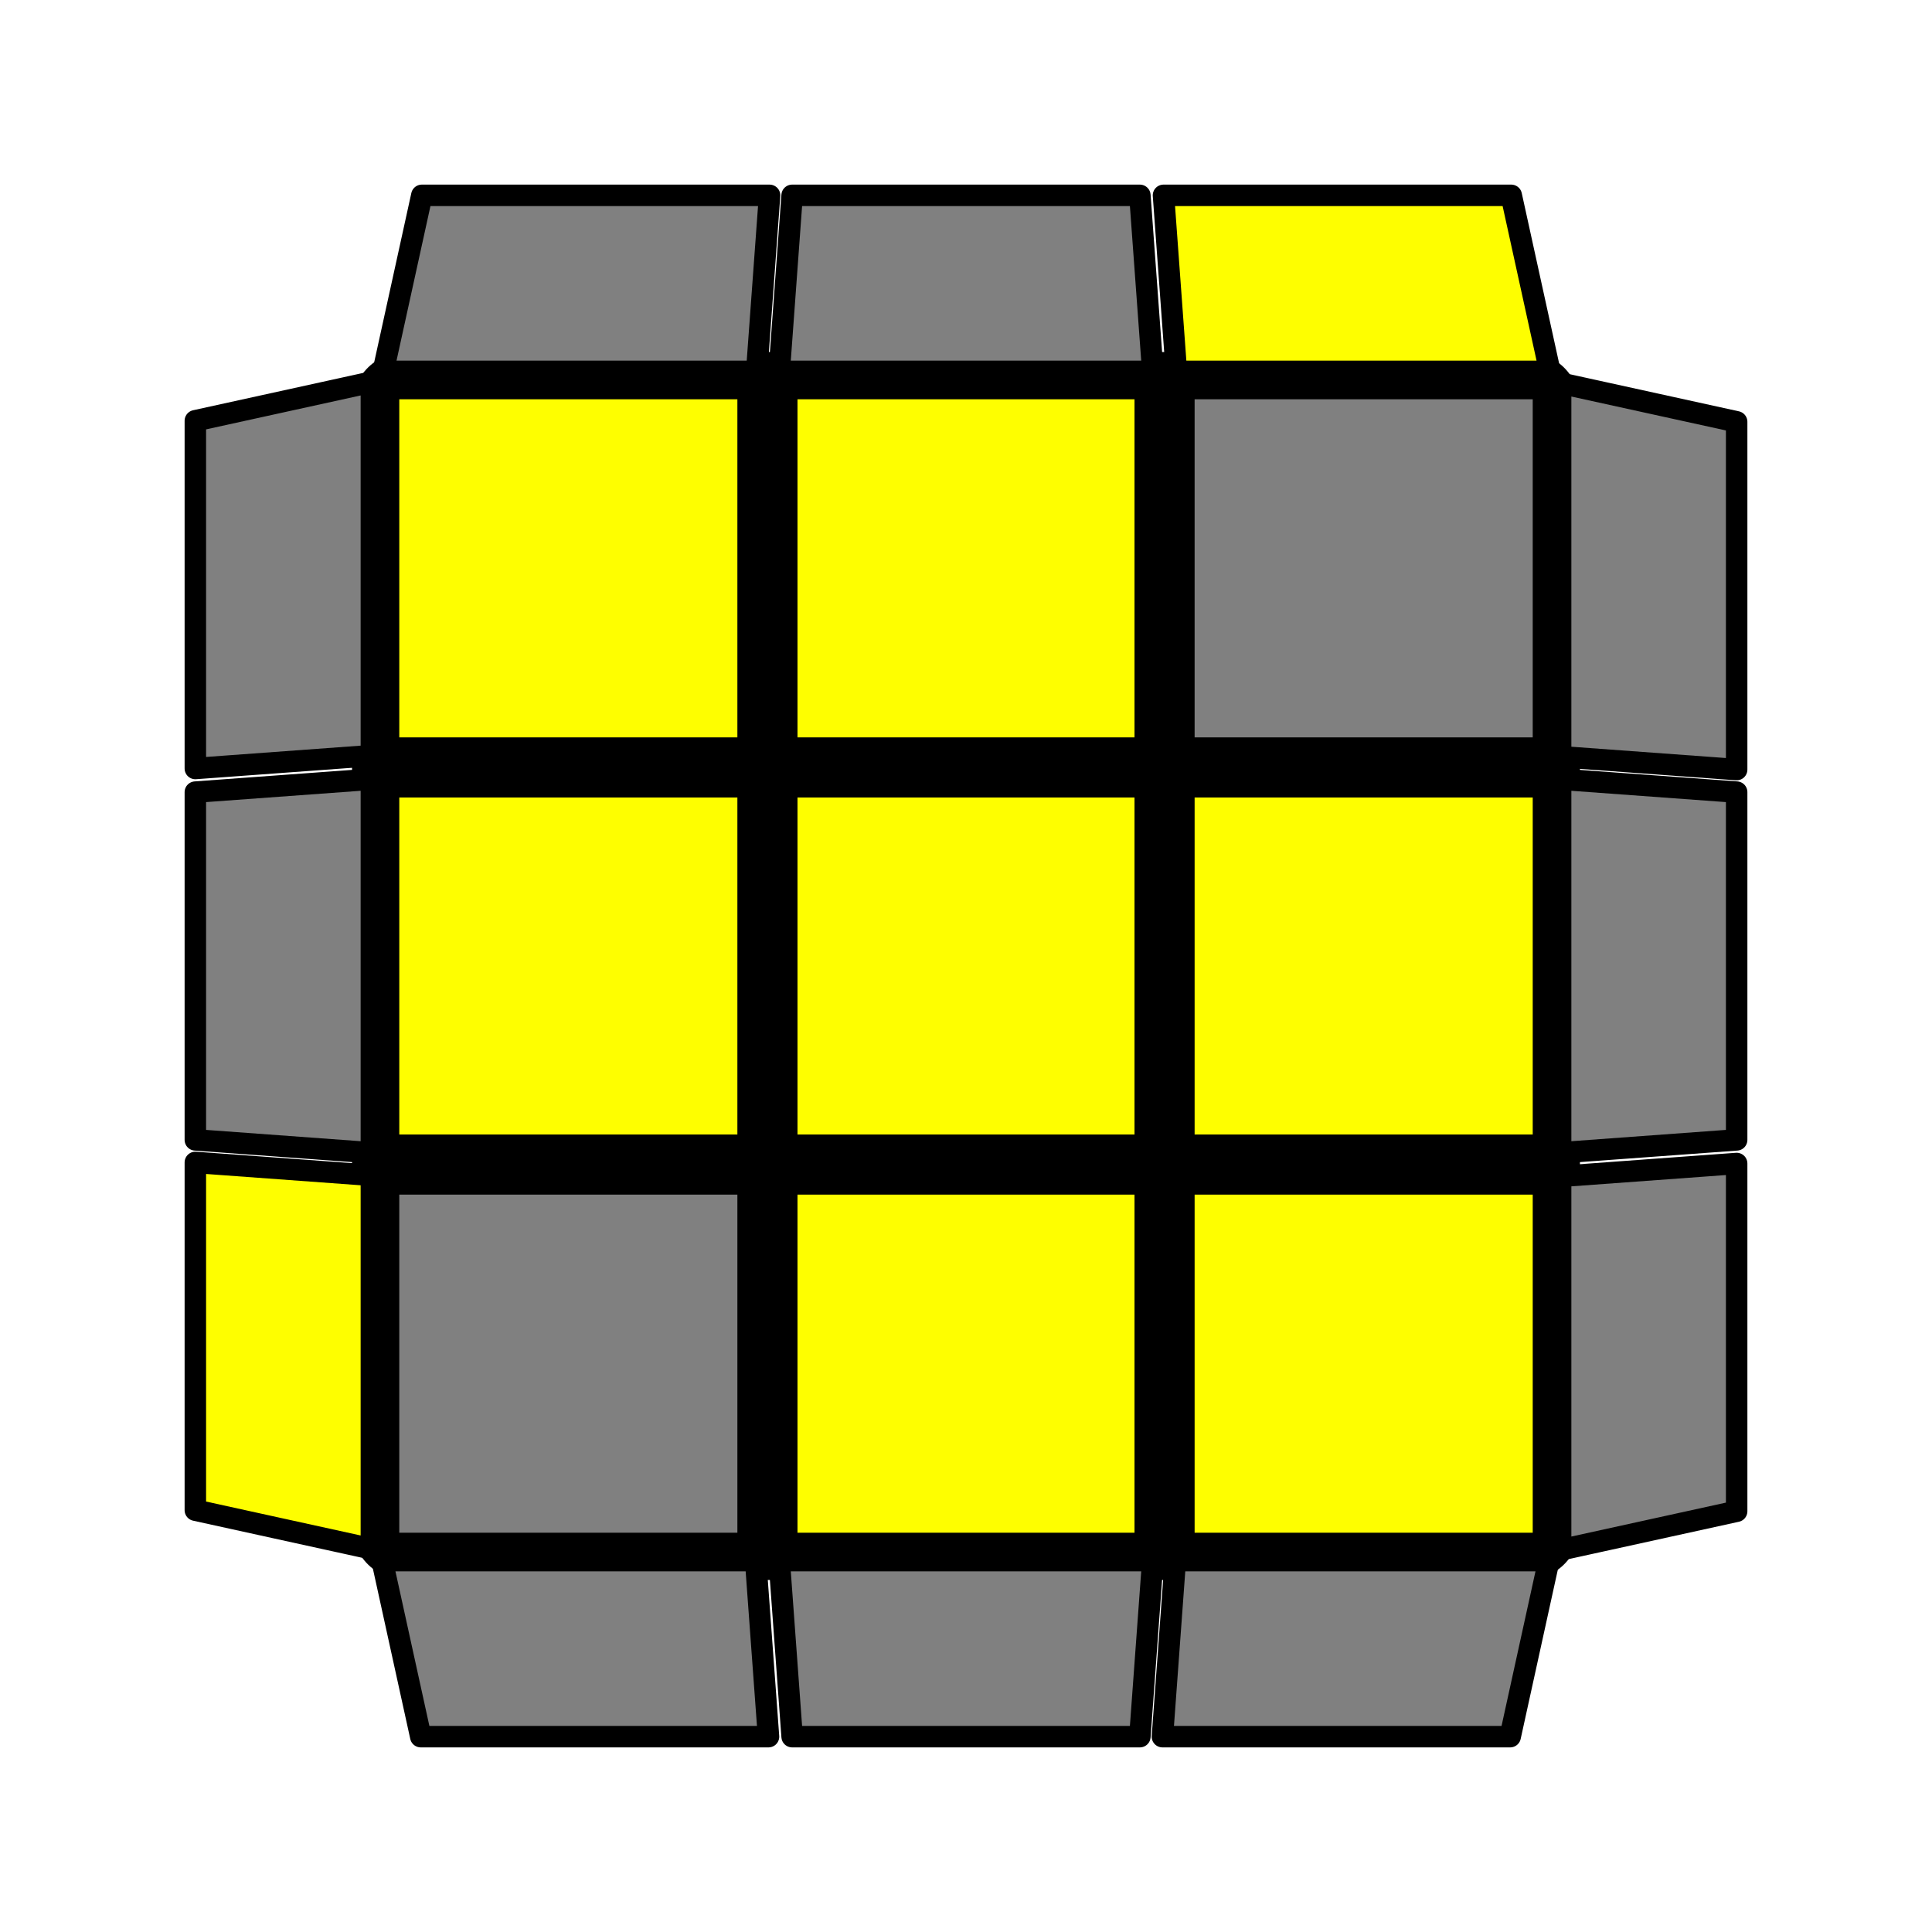
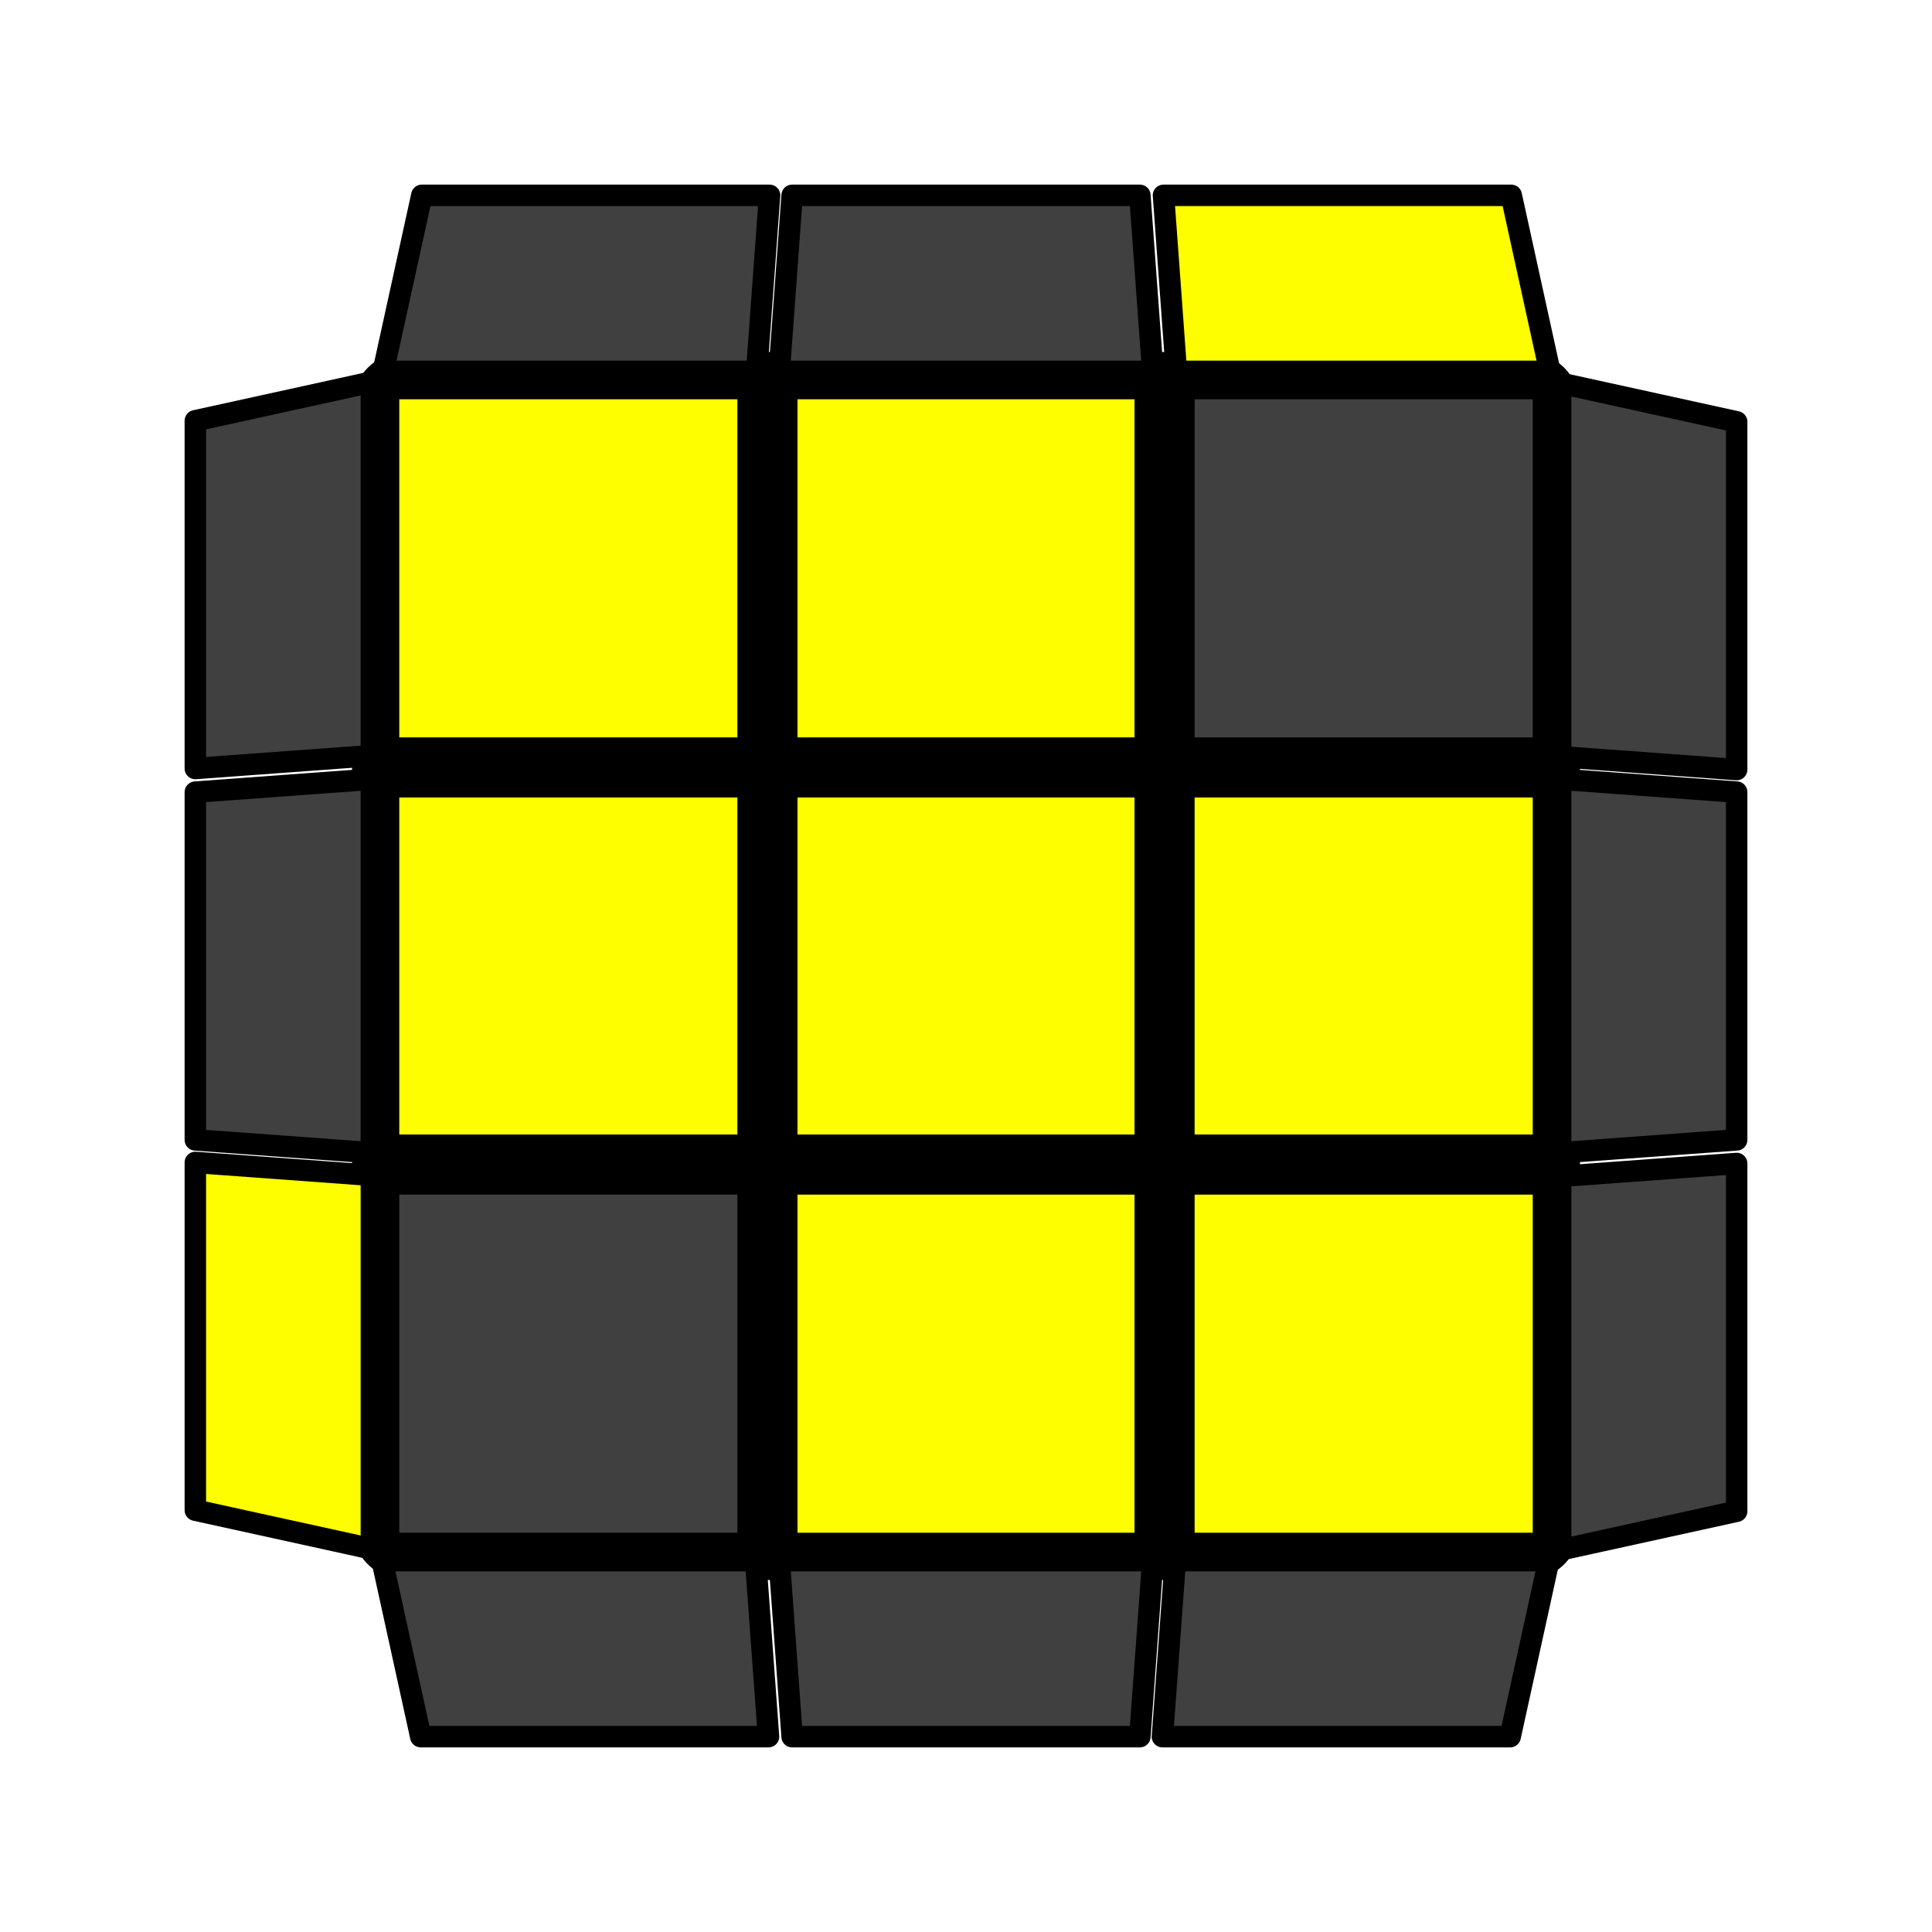
- <svg xmlns="http://www.w3.org/2000/svg" version="1.1" width="128" height="128" viewBox="-0.9 -0.9 1.8 1.8">
+ <svg xmlns="http://www.w3.org/2000/svg" version="1.1" width="200" height="200" viewBox="-0.9 -0.9 1.8 1.8">
  <g style="stroke-width:0.1;stroke-linejoin:round;opacity:1">
    <polygon fill="#000000" stroke="#000000" points="-0.522,-0.522 0.522,-0.522 0.522,0.522 -0.522,0.522" />
  </g>
  <g style="opacity:1;stroke-opacity:0.5;stroke-width:0;stroke-linejoin:round">
    <polygon fill="#FEFE00" stroke="#000000" points="-0.528,-0.528 -0.213,-0.528 -0.213,-0.213 -0.528,-0.213" />
    <polygon fill="#FEFE00" stroke="#000000" points="-0.157,-0.528 0.157,-0.528 0.157,-0.213 -0.157,-0.213" />
-     <polygon fill="#808080" stroke="#000000" points="0.213,-0.528 0.528,-0.528 0.528,-0.213 0.213,-0.213" />
+     <polygon fill="#404040" stroke="#000000" points="0.213,-0.528 0.528,-0.528 0.528,-0.213 0.213,-0.213" />
    <polygon fill="#FEFE00" stroke="#000000" points="-0.528,-0.157 -0.213,-0.157 -0.213,0.157 -0.528,0.157" />
    <polygon fill="#FEFE00" stroke="#000000" points="-0.157,-0.157 0.157,-0.157 0.157,0.157 -0.157,0.157" />
    <polygon fill="#FEFE00" stroke="#000000" points="0.213,-0.157 0.528,-0.157 0.528,0.157 0.213,0.157" />
-     <polygon fill="#808080" stroke="#000000" points="-0.528,0.213 -0.213,0.213 -0.213,0.528 -0.528,0.528" />
+     <polygon fill="#404040" stroke="#000000" points="-0.528,0.213 -0.213,0.213 -0.213,0.528 -0.528,0.528" />
    <polygon fill="#FEFE00" stroke="#000000" points="-0.157,0.213 0.157,0.213 0.157,0.528 -0.157,0.528" />
    <polygon fill="#FEFE00" stroke="#000000" points="0.213,0.213 0.528,0.213 0.528,0.528 0.213,0.528" />
  </g>
  <g style="opacity:1;stroke-opacity:1;stroke-width:0.02;stroke-linejoin:round">
-     <polygon fill="#808080" stroke="#000000" points="-0.544,0.554 -0.196,0.554 -0.184,0.718 -0.508,0.718" />
-     <polygon fill="#808080" stroke="#000000" points="-0.174,0.554 0.174,0.554 0.162,0.718 -0.162,0.718" />
-     <polygon fill="#808080" stroke="#000000" points="0.195,0.554 0.543,0.554 0.507,0.718 0.183,0.718" />
-     <polygon fill="#808080" stroke="#000000" points="-0.554,-0.544 -0.554,-0.196 -0.718,-0.184 -0.718,-0.508" />
-     <polygon fill="#808080" stroke="#000000" points="-0.554,-0.174 -0.554,0.174 -0.718,0.162 -0.718,-0.162" />
+     <polygon fill="#404040" stroke="#000000" points="-0.544,0.554 -0.196,0.554 -0.184,0.718 -0.508,0.718" />
+     <polygon fill="#404040" stroke="#000000" points="-0.174,0.554 0.174,0.554 0.162,0.718 -0.162,0.718" />
+     <polygon fill="#404040" stroke="#000000" points="0.195,0.554 0.543,0.554 0.507,0.718 0.183,0.718" />
+     <polygon fill="#404040" stroke="#000000" points="-0.554,-0.544 -0.554,-0.196 -0.718,-0.184 -0.718,-0.508" />
+     <polygon fill="#404040" stroke="#000000" points="-0.554,-0.174 -0.554,0.174 -0.718,0.162 -0.718,-0.162" />
    <polygon fill="#FEFE00" stroke="#000000" points="-0.554,0.195 -0.554,0.543 -0.718,0.507 -0.718,0.183" />
    <polygon fill="#FEFE00" stroke="#000000" points="0.544,-0.554 0.196,-0.554 0.184,-0.718 0.508,-0.718" />
-     <polygon fill="#808080" stroke="#000000" points="0.174,-0.554 -0.174,-0.554 -0.162,-0.718 0.162,-0.718" />
-     <polygon fill="#808080" stroke="#000000" points="-0.195,-0.554 -0.543,-0.554 -0.507,-0.718 -0.183,-0.718" />
-     <polygon fill="#808080" stroke="#000000" points="0.554,0.544 0.554,0.196 0.718,0.184 0.718,0.508" />
-     <polygon fill="#808080" stroke="#000000" points="0.554,0.174 0.554,-0.174 0.718,-0.162 0.718,0.162" />
-     <polygon fill="#808080" stroke="#000000" points="0.554,-0.195 0.554,-0.543 0.718,-0.507 0.718,-0.183" />
+     <polygon fill="#404040" stroke="#000000" points="0.174,-0.554 -0.174,-0.554 -0.162,-0.718 0.162,-0.718" />
+     <polygon fill="#404040" stroke="#000000" points="-0.195,-0.554 -0.543,-0.554 -0.507,-0.718 -0.183,-0.718" />
+     <polygon fill="#404040" stroke="#000000" points="0.554,0.544 0.554,0.196 0.718,0.184 0.718,0.508" />
+     <polygon fill="#404040" stroke="#000000" points="0.554,0.174 0.554,-0.174 0.718,-0.162 0.718,0.162" />
+     <polygon fill="#404040" stroke="#000000" points="0.554,-0.195 0.554,-0.543 0.718,-0.507 0.718,-0.183" />
  </g>
</svg>
